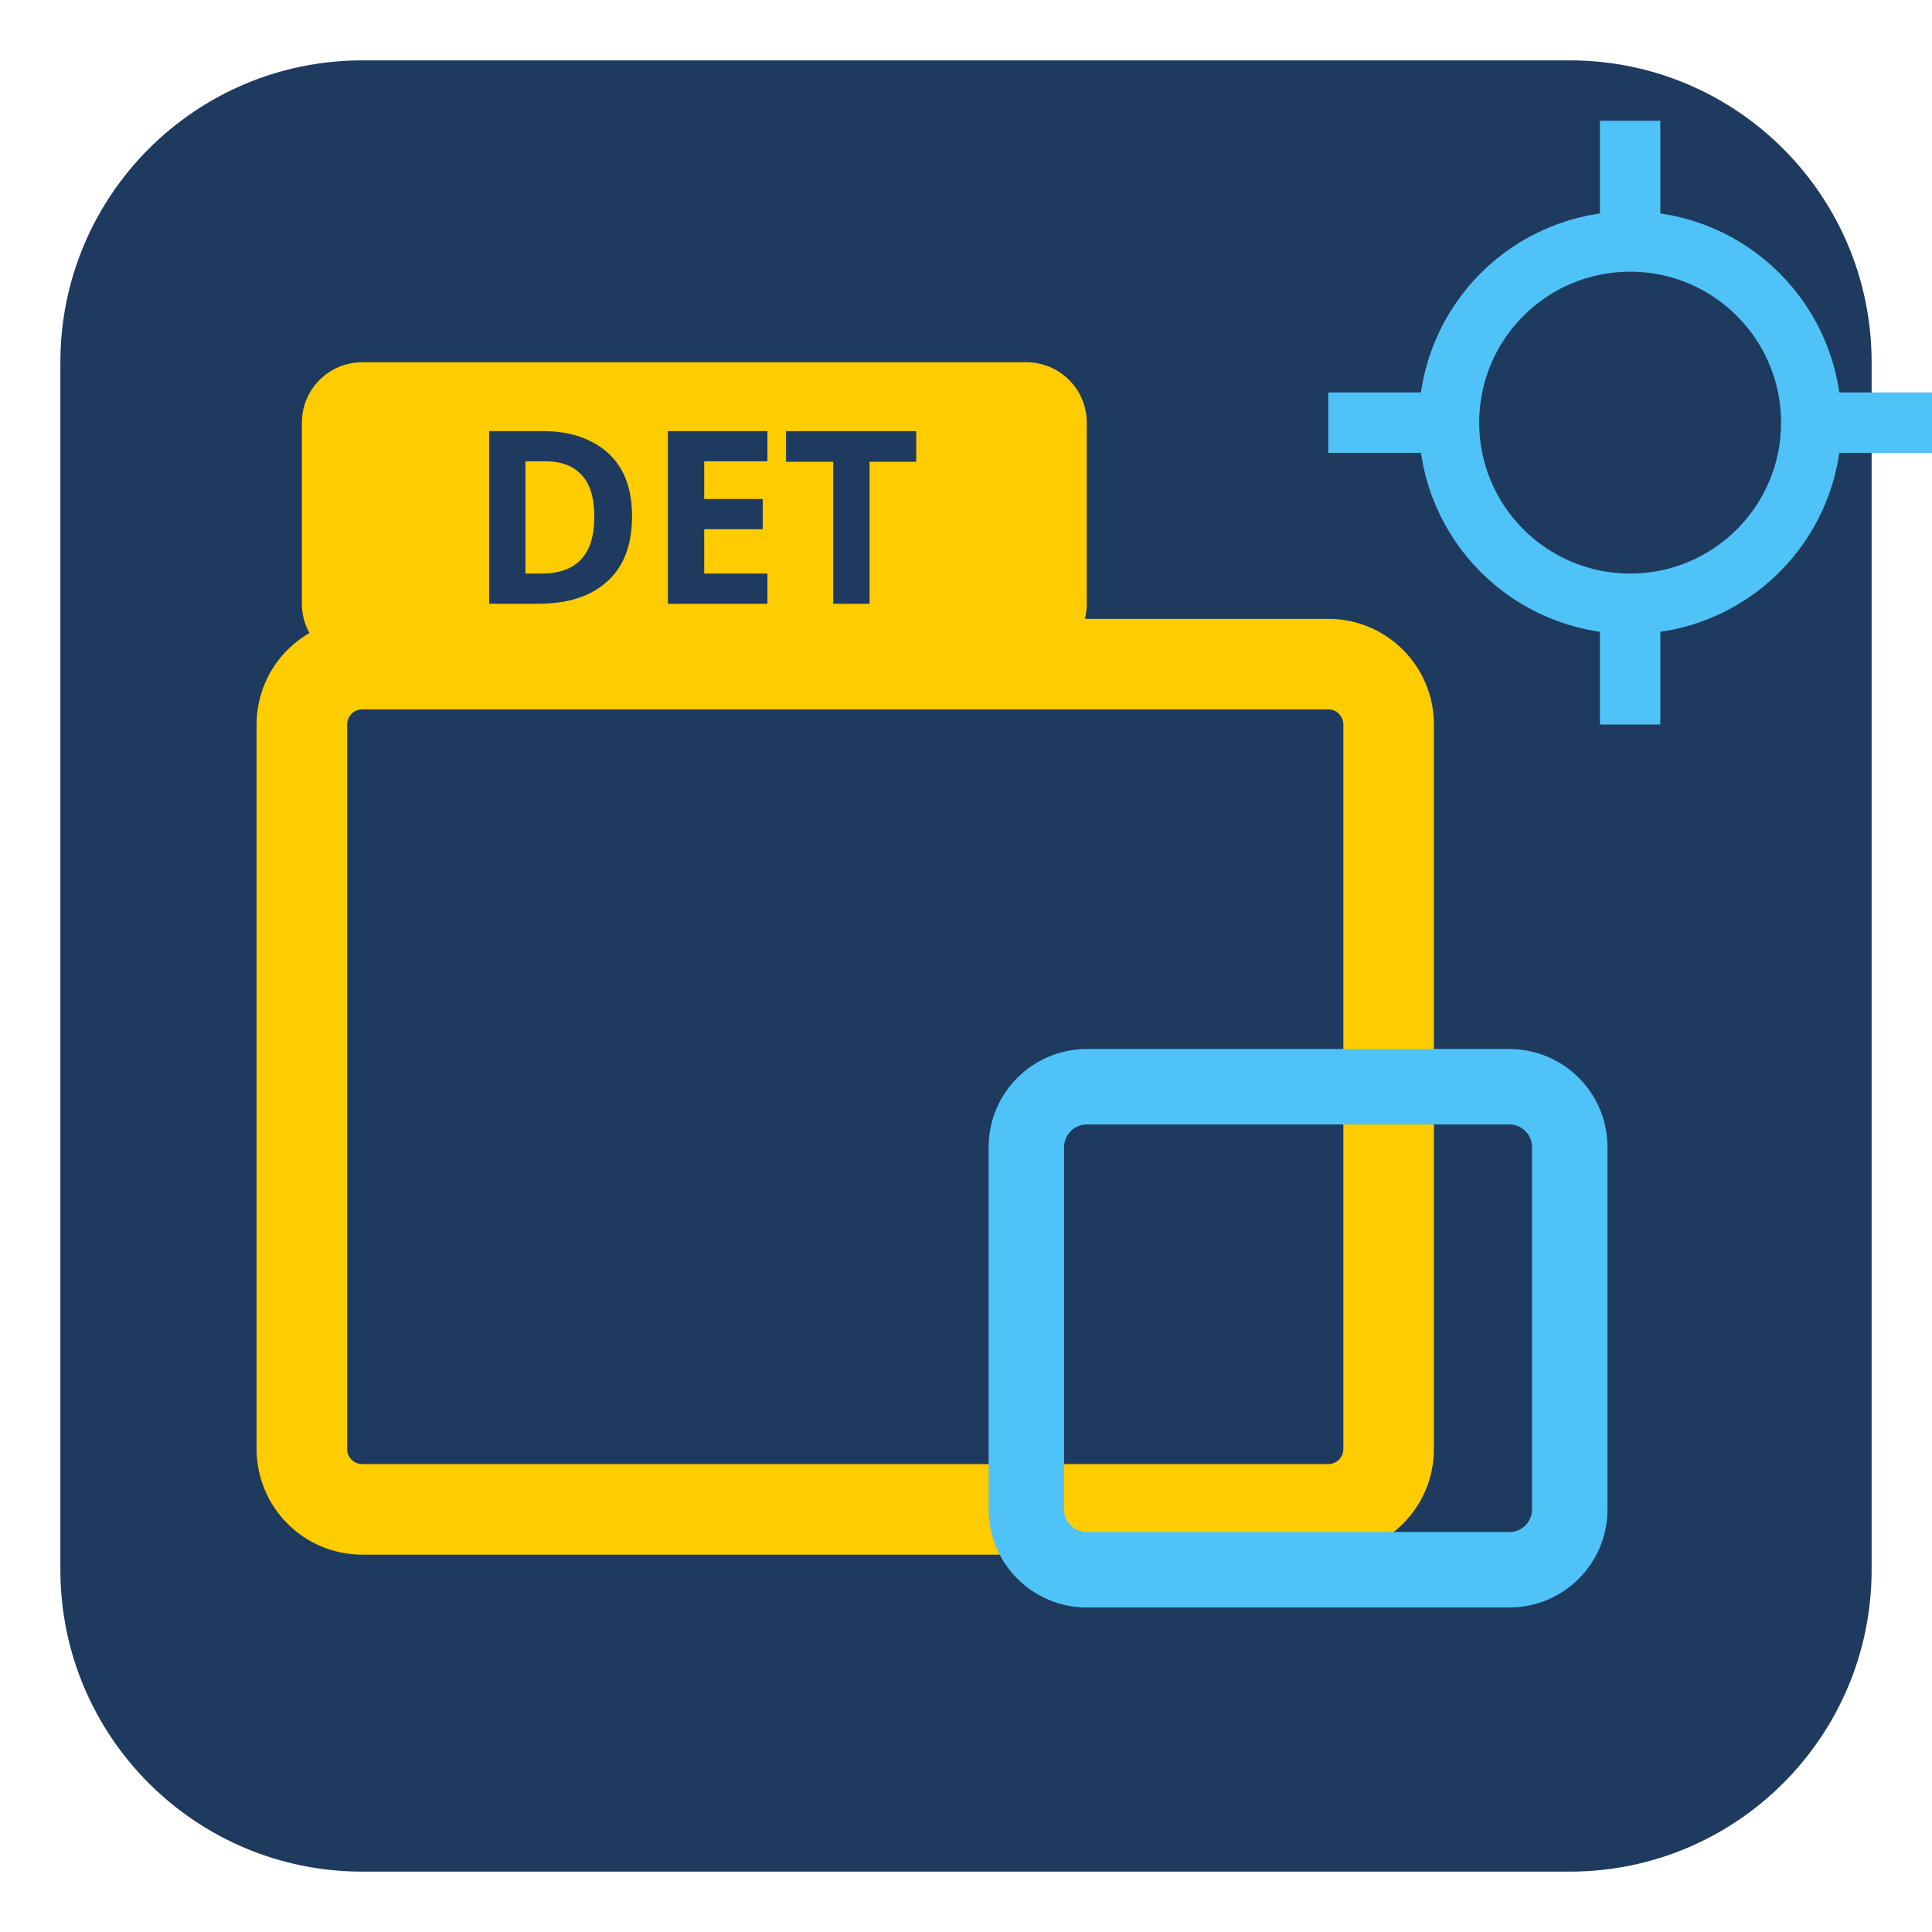
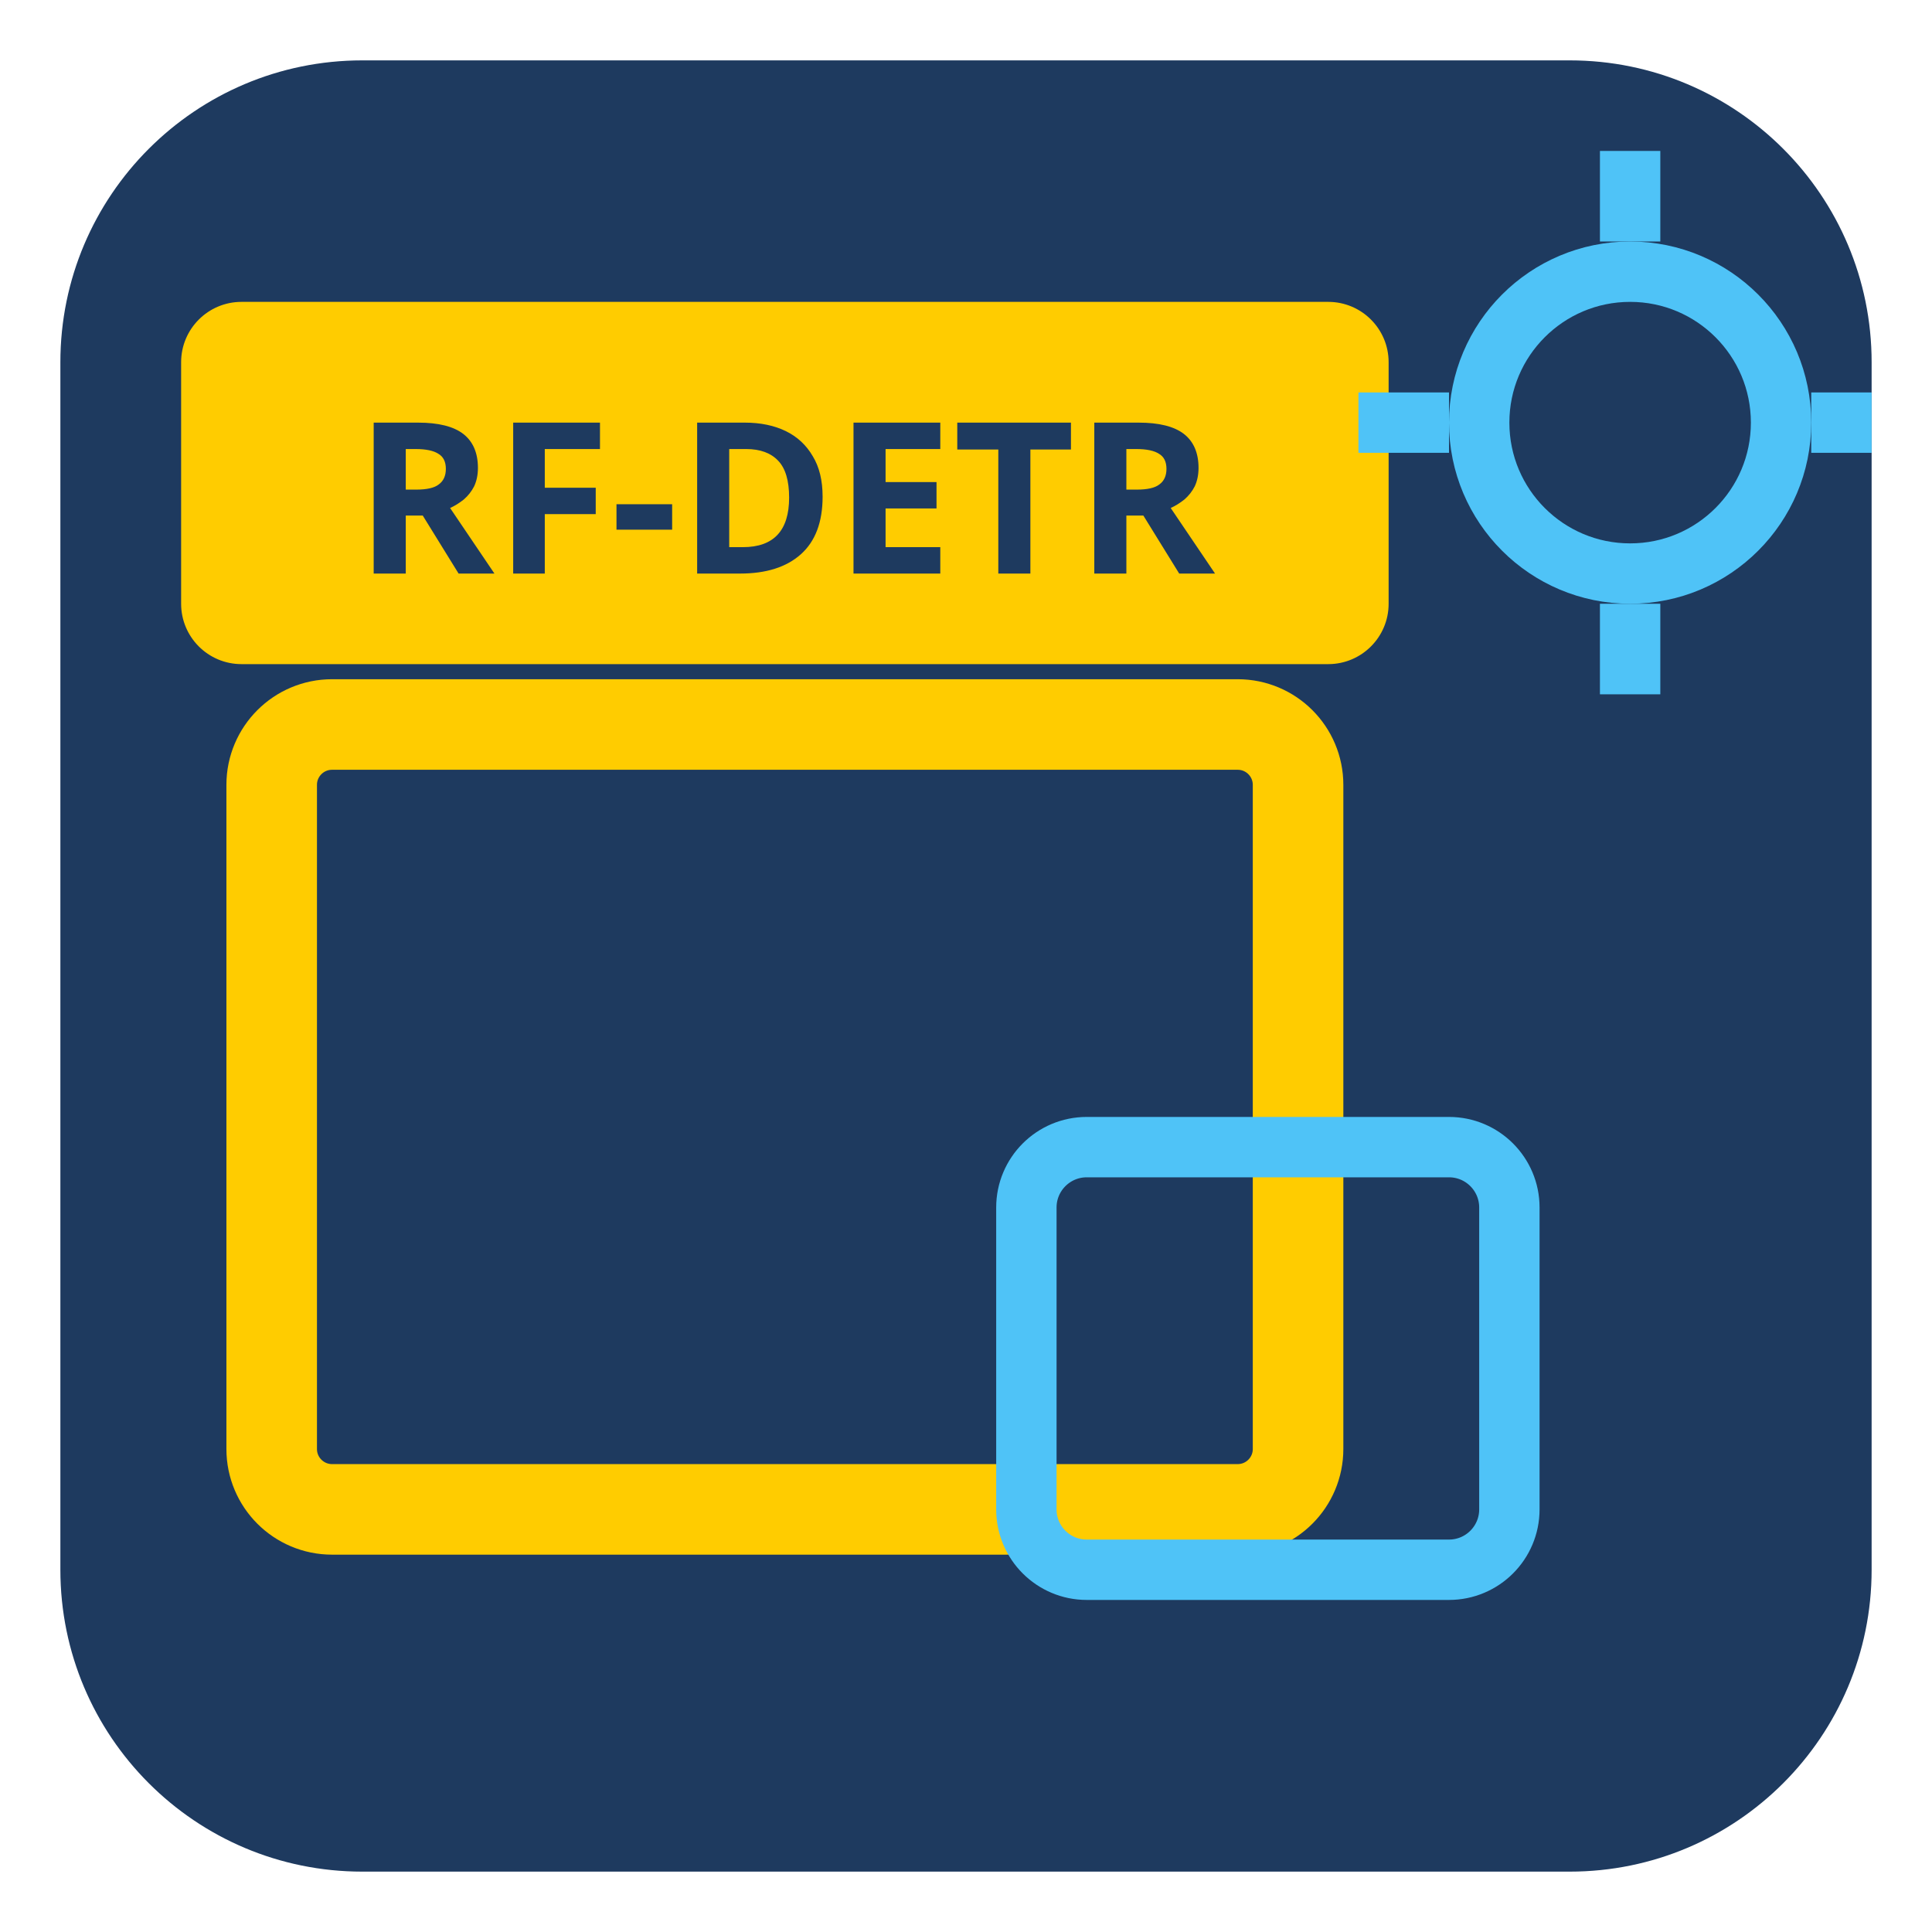
<svg xmlns="http://www.w3.org/2000/svg" viewBox="0 0 64 64" width="64" height="64">
  <rect x="2" y="2" width="60" height="60" rx="10" fill="#1e3a5f" />
-   <rect x="10" y="22" width="36" height="28" rx="2" fill="none" stroke="#ffcc00" stroke-width="3" />
-   <rect x="10" y="12" width="26" height="10" rx="2" fill="#ffcc00" />
-   <text x="23" y="20" font-family="sans-serif" font-size="8" font-weight="bold" fill="#1e3a5f" text-anchor="middle">DET</text>
-   <rect x="34" y="36" width="18" height="16" rx="2" fill="none" stroke="#4fc3f7" stroke-width="2.5" />
-   <circle cx="54" cy="14" r="6" fill="none" stroke="#4fc3f7" stroke-width="2" />
-   <line x1="54" y1="4" x2="54" y2="8" stroke="#4fc3f7" stroke-width="2" />
-   <line x1="54" y1="20" x2="54" y2="24" stroke="#4fc3f7" stroke-width="2" />
-   <line x1="44" y1="14" x2="48" y2="14" stroke="#4fc3f7" stroke-width="2" />
-   <line x1="60" y1="14" x2="64" y2="14" stroke="#4fc3f7" stroke-width="2" />
+   <rect x="9" y="24" width="34" height="26" rx="2" fill="none" stroke="#ffcc00" stroke-width="3" />
+   <rect x="6" y="10" width="40" height="12" rx="2" fill="#ffcc00" />
+   <text x="26" y="19" font-family="sans-serif" font-size="7" font-weight="bold" fill="#1e3a5f" text-anchor="middle">RF-DETR</text>
+   <rect x="34" y="38" width="16" height="14" rx="2" fill="none" stroke="#4fc3f7" stroke-width="2" />
+   <circle cx="54" cy="14" r="5" fill="none" stroke="#4fc3f7" stroke-width="2" />
+   <line x1="54" y1="5" x2="54" y2="8" stroke="#4fc3f7" stroke-width="2" />
+   <line x1="54" y1="20" x2="54" y2="23" stroke="#4fc3f7" stroke-width="2" />
+   <line x1="45" y1="14" x2="48" y2="14" stroke="#4fc3f7" stroke-width="2" />
+   <line x1="60" y1="14" x2="62" y2="14" stroke="#4fc3f7" stroke-width="2" />
</svg>
